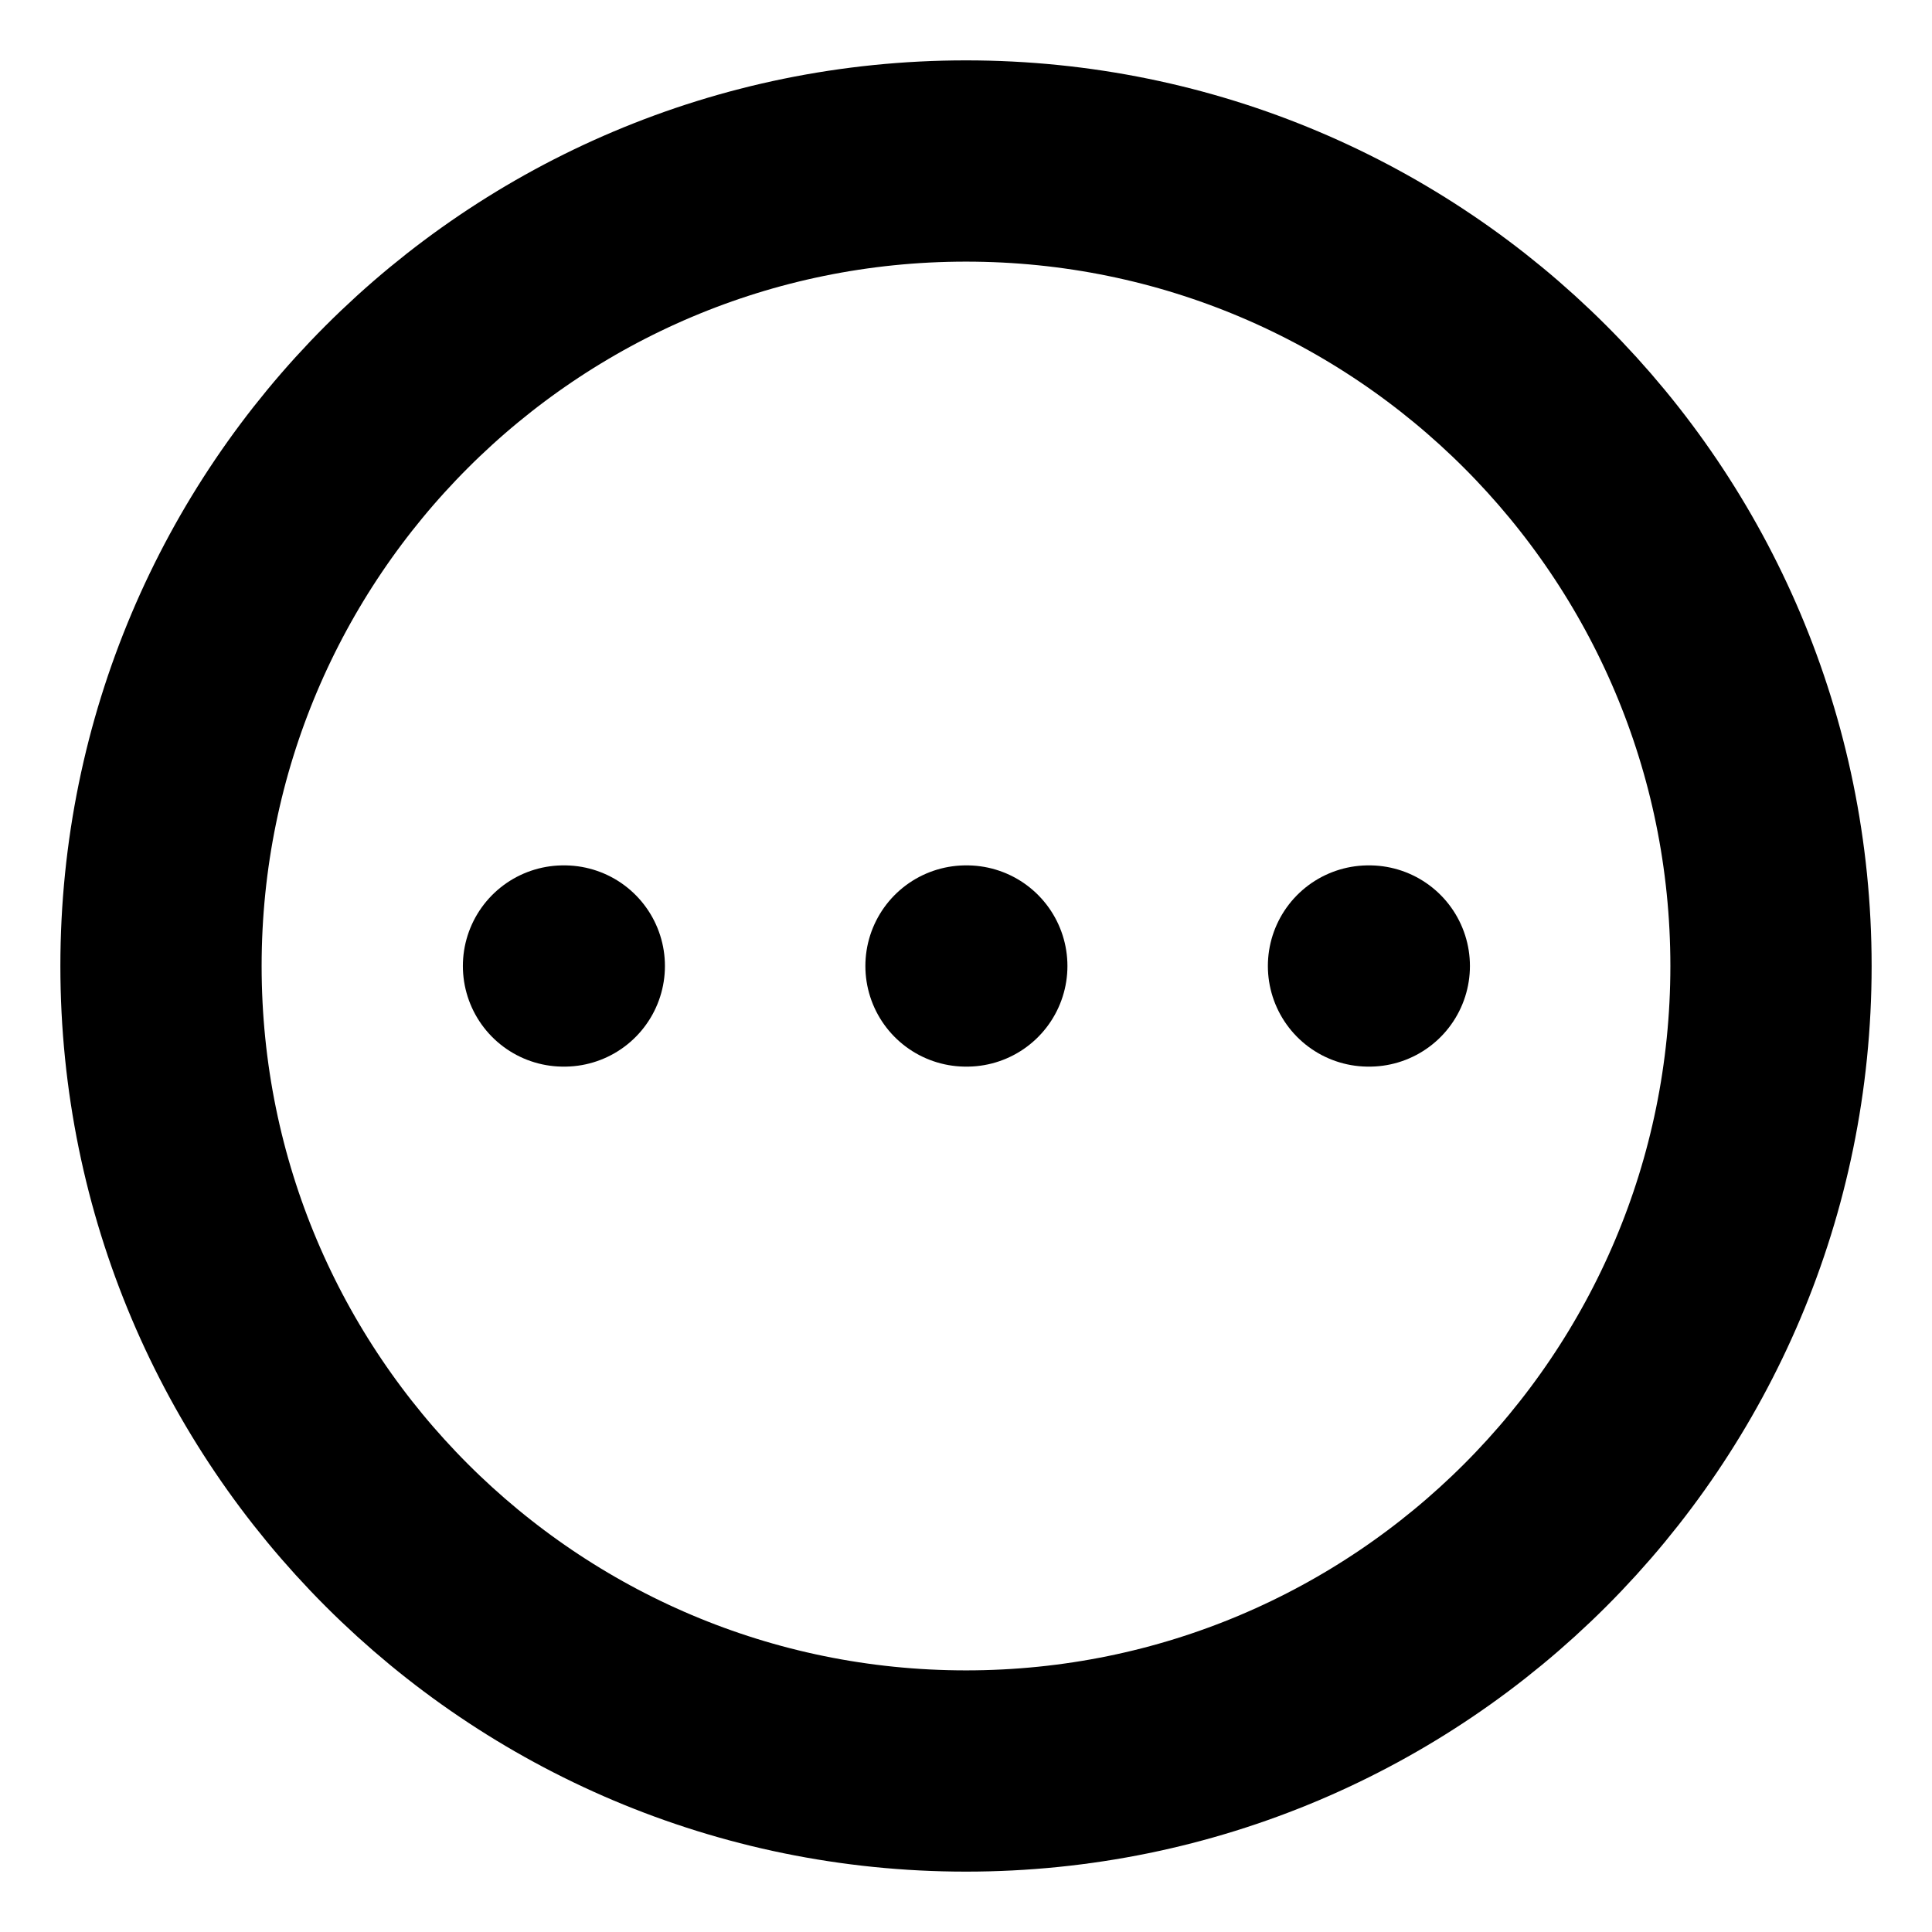
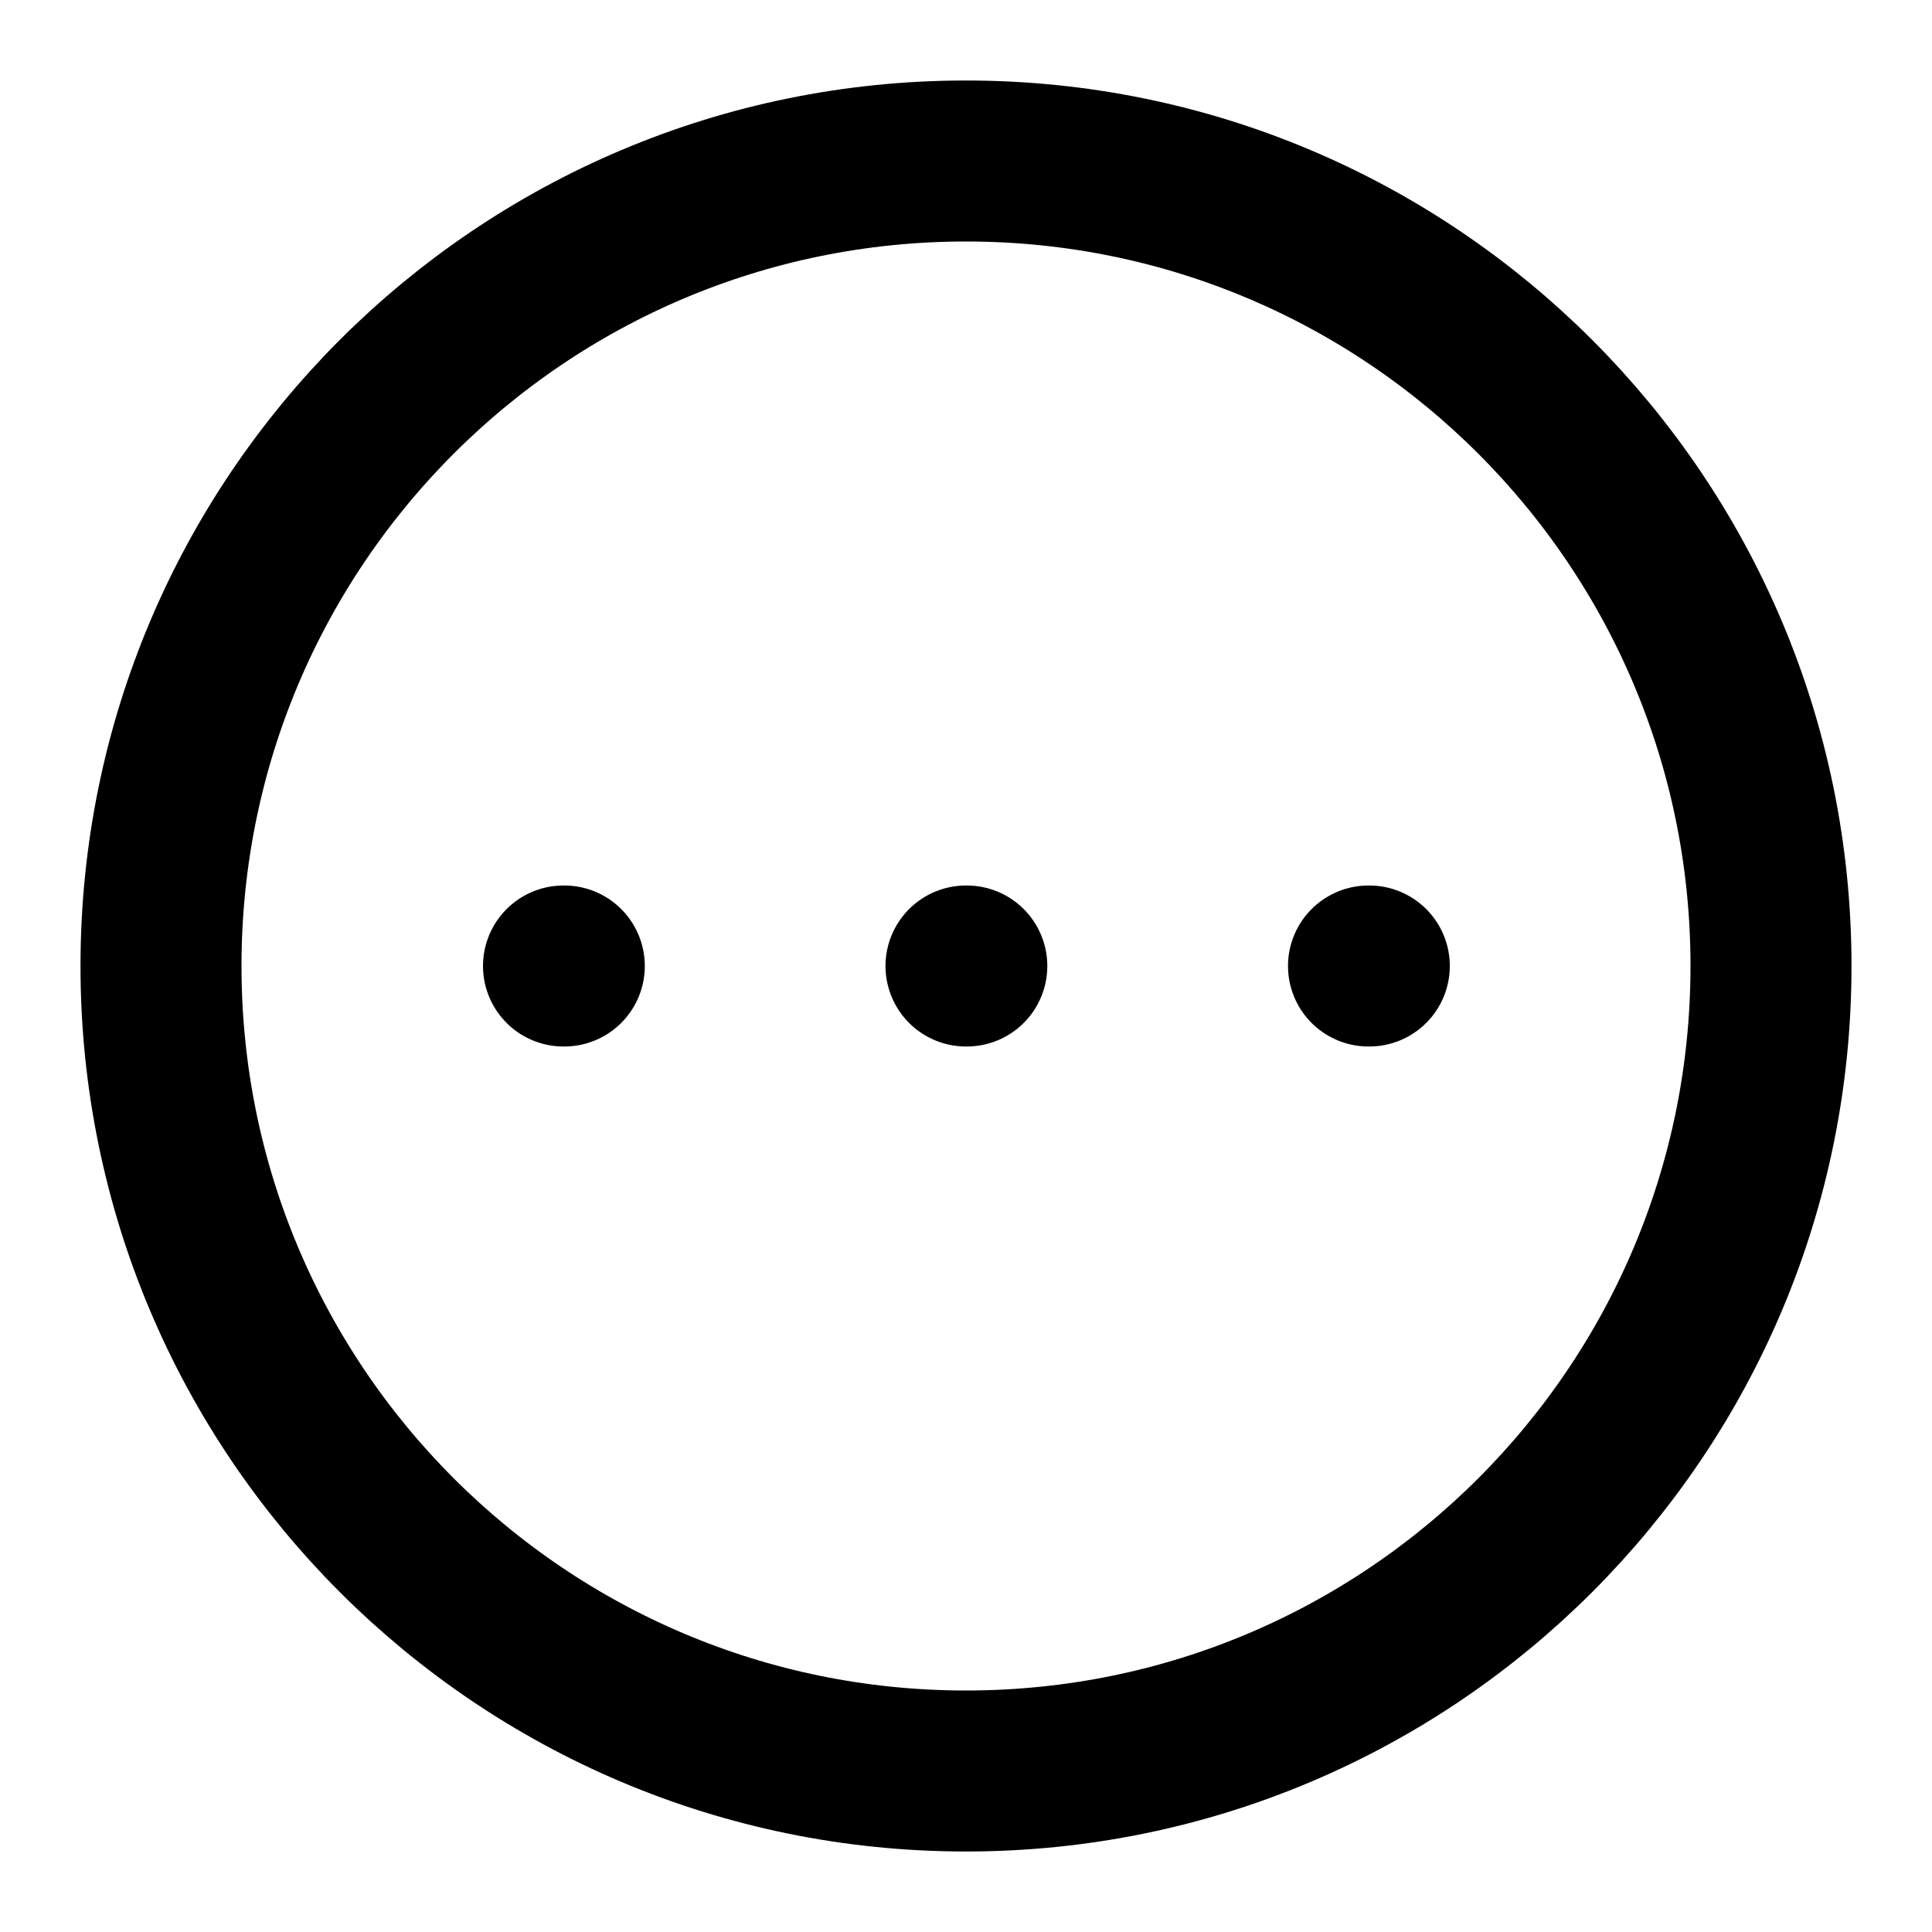
- <svg xmlns="http://www.w3.org/2000/svg" width="28" height="28" viewBox="0 0 24 24" fill="none" stroke="currentColor" stroke-width="2.5" stroke-linecap="round" stroke-linejoin="round" class="lucide lucide-circle-ellipsis">
+ <svg xmlns="http://www.w3.org/2000/svg" width="24" height="24" viewBox="0 0 24 24" fill="none" stroke="currentColor" stroke-width="2" stroke-linecap="round" stroke-linejoin="round" class="lucide lucide-circle-ellipsis-icon lucide-circle-ellipsis">
  <circle cx="12" cy="12" r="10" />
  <path d="M17 12h.01" />
  <path d="M12 12h.01" />
  <path d="M7 12h.01" />
</svg>
